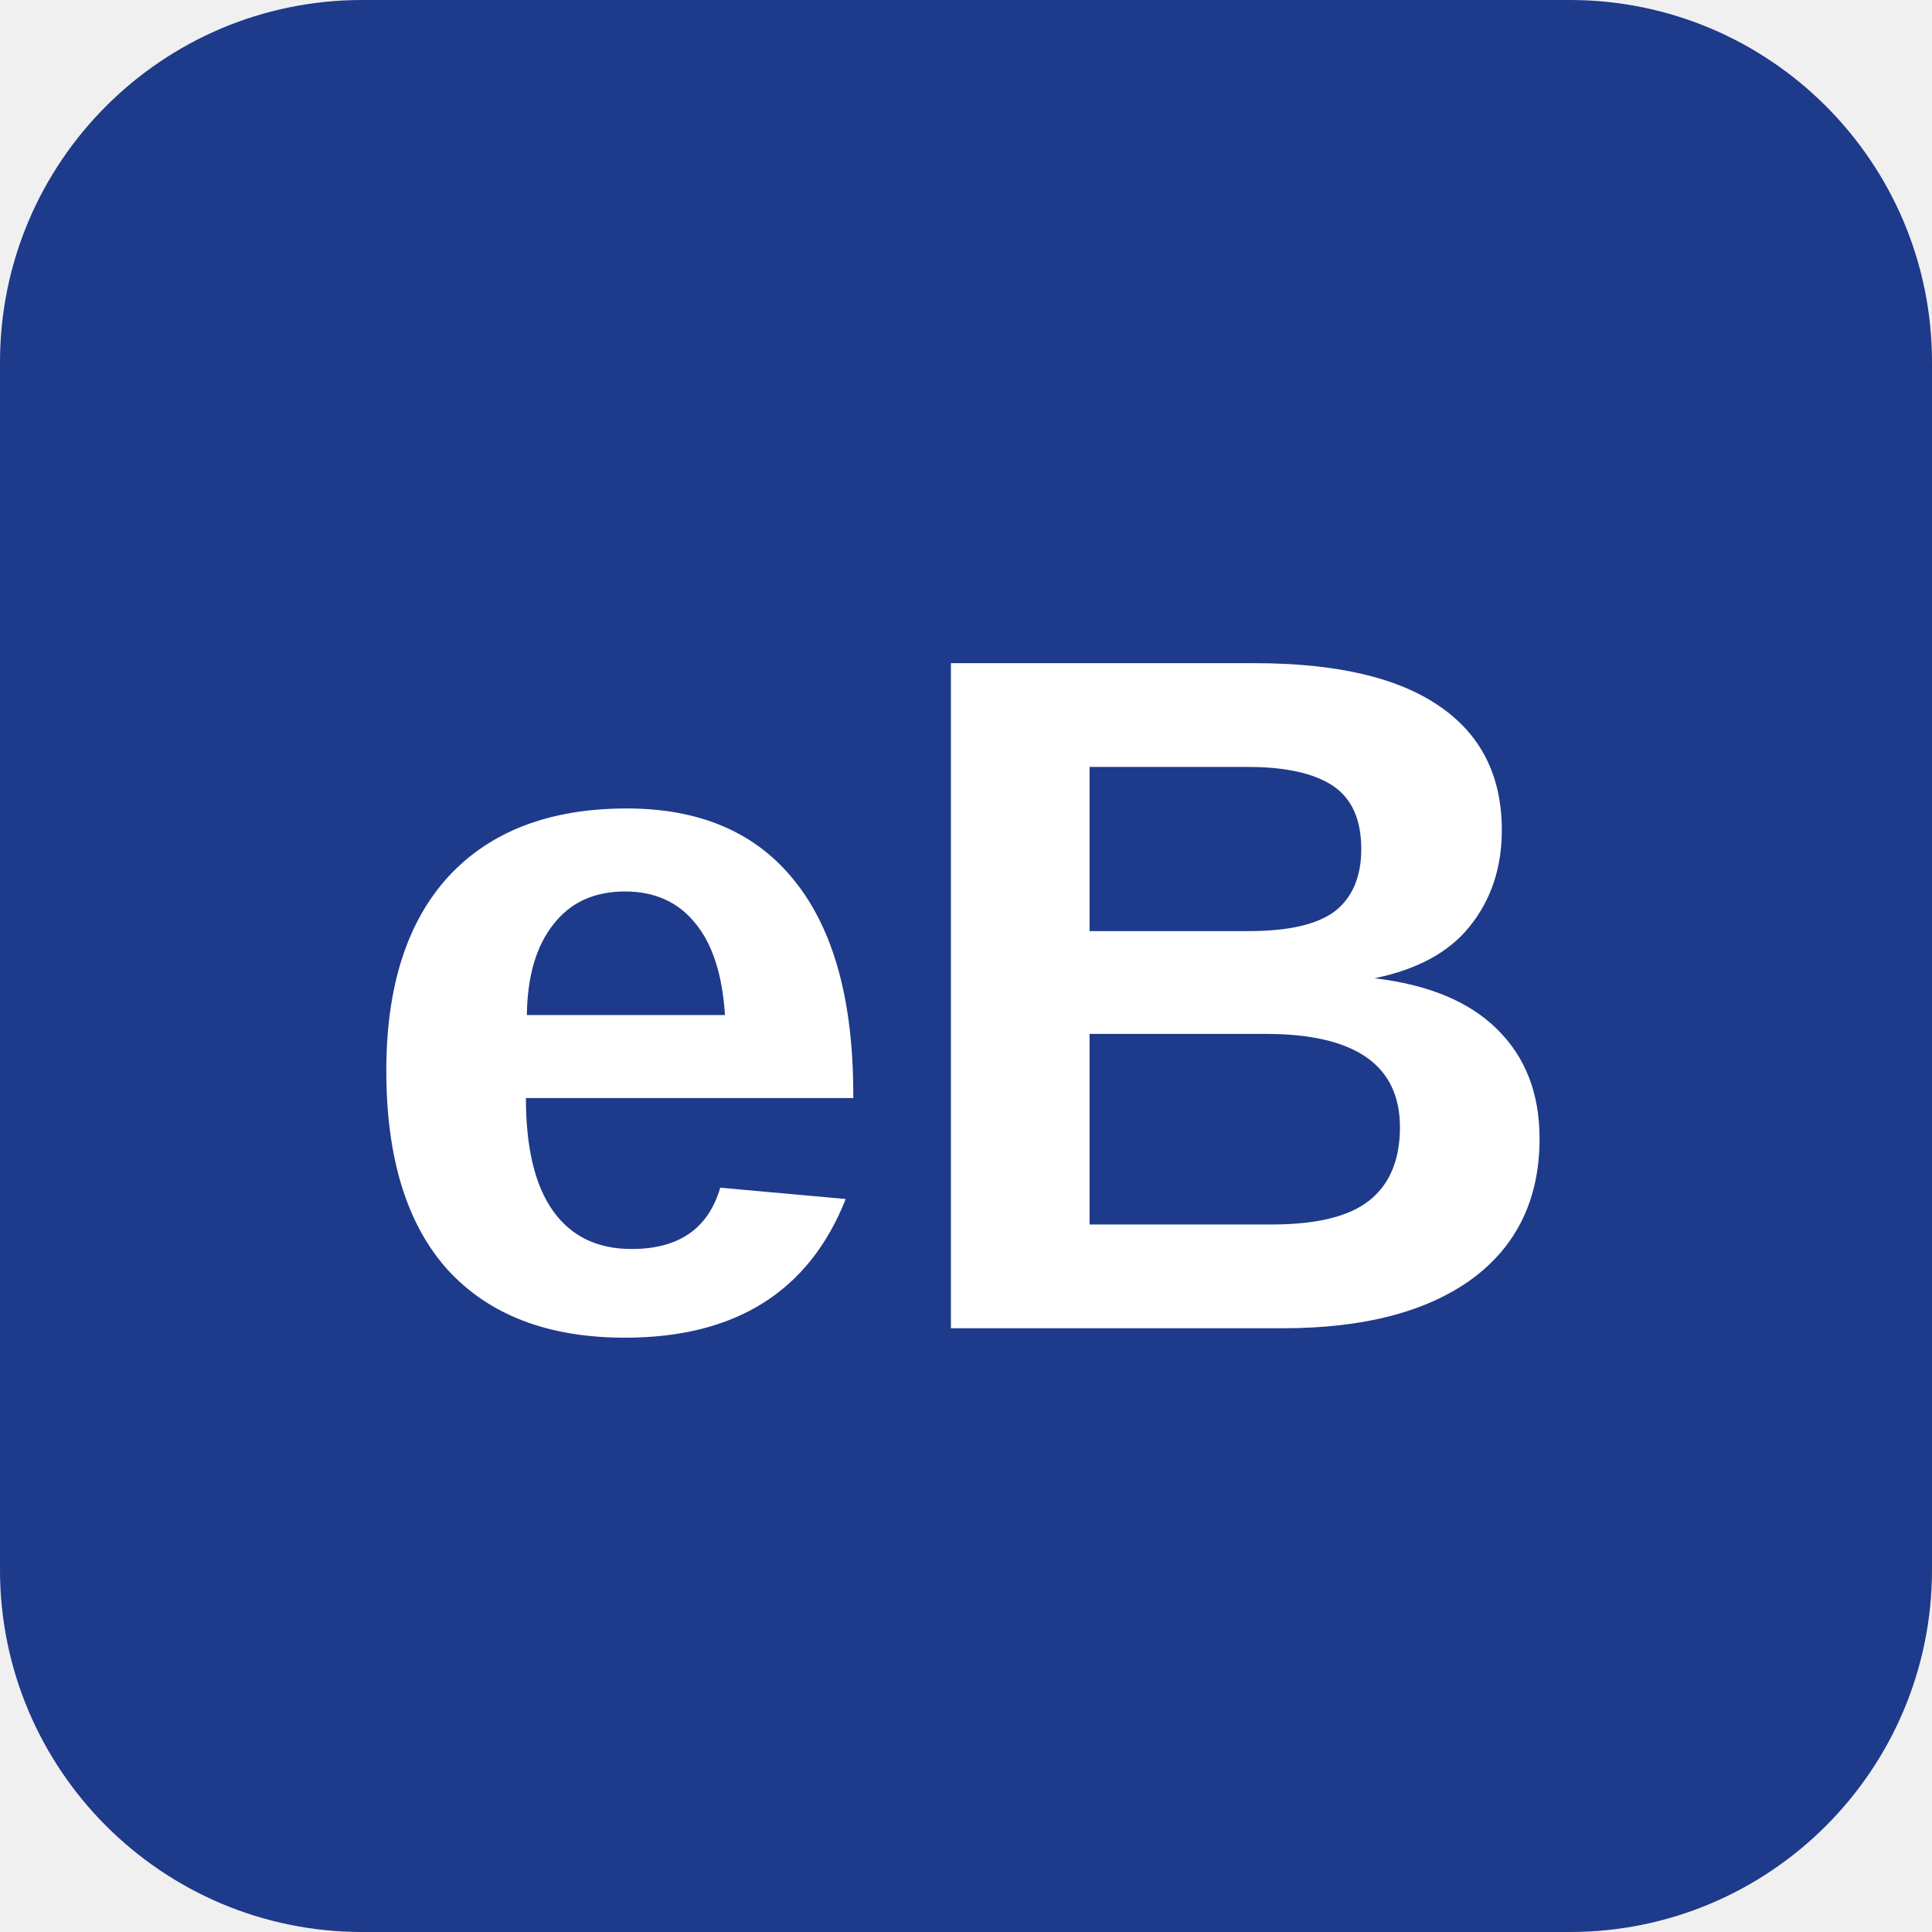
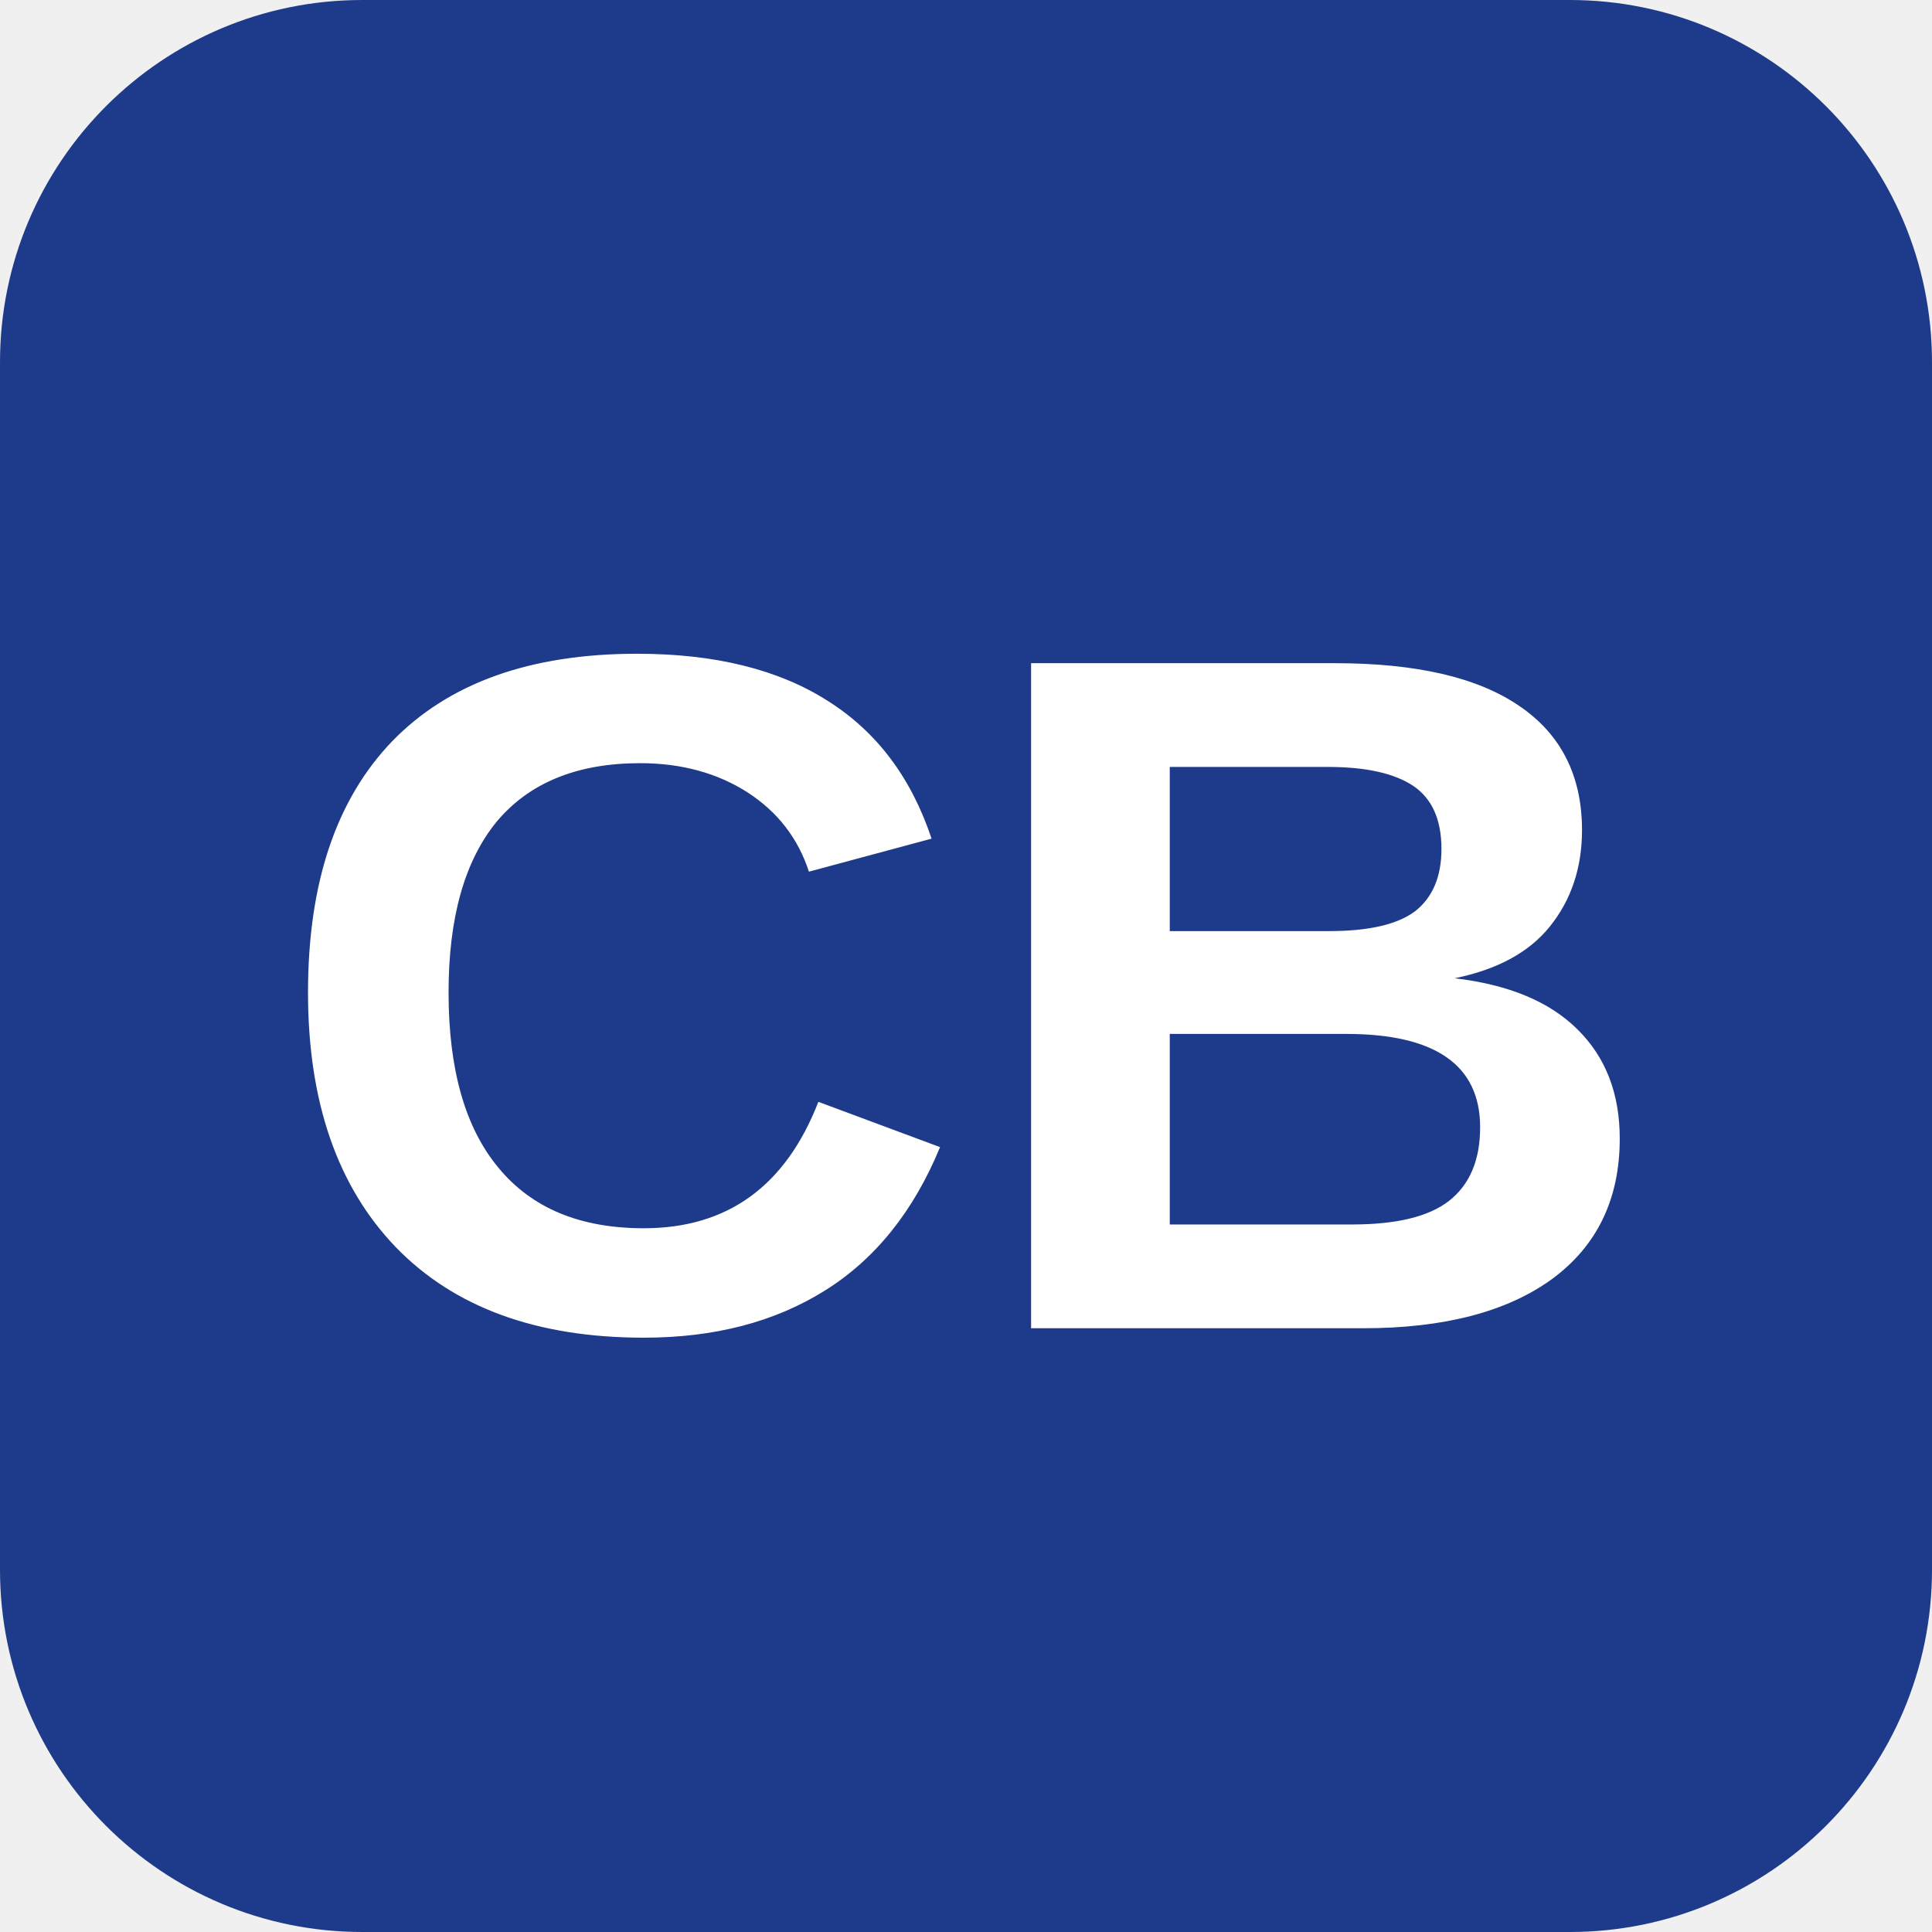
<svg xmlns="http://www.w3.org/2000/svg" viewBox="0 0 32 32">
  <rect width="32" height="32" rx="6" fill="#1E3A8A" />
-   <text x="16" y="22" text-anchor="middle" fill="white" font-family="Arial" font-weight="bold" font-size="16">eB</text>
+   <text x="16" y="22" text-anchor="middle" fill="white" font-family="Arial" font-weight="bold" font-size="16">CB</text>
</svg>
